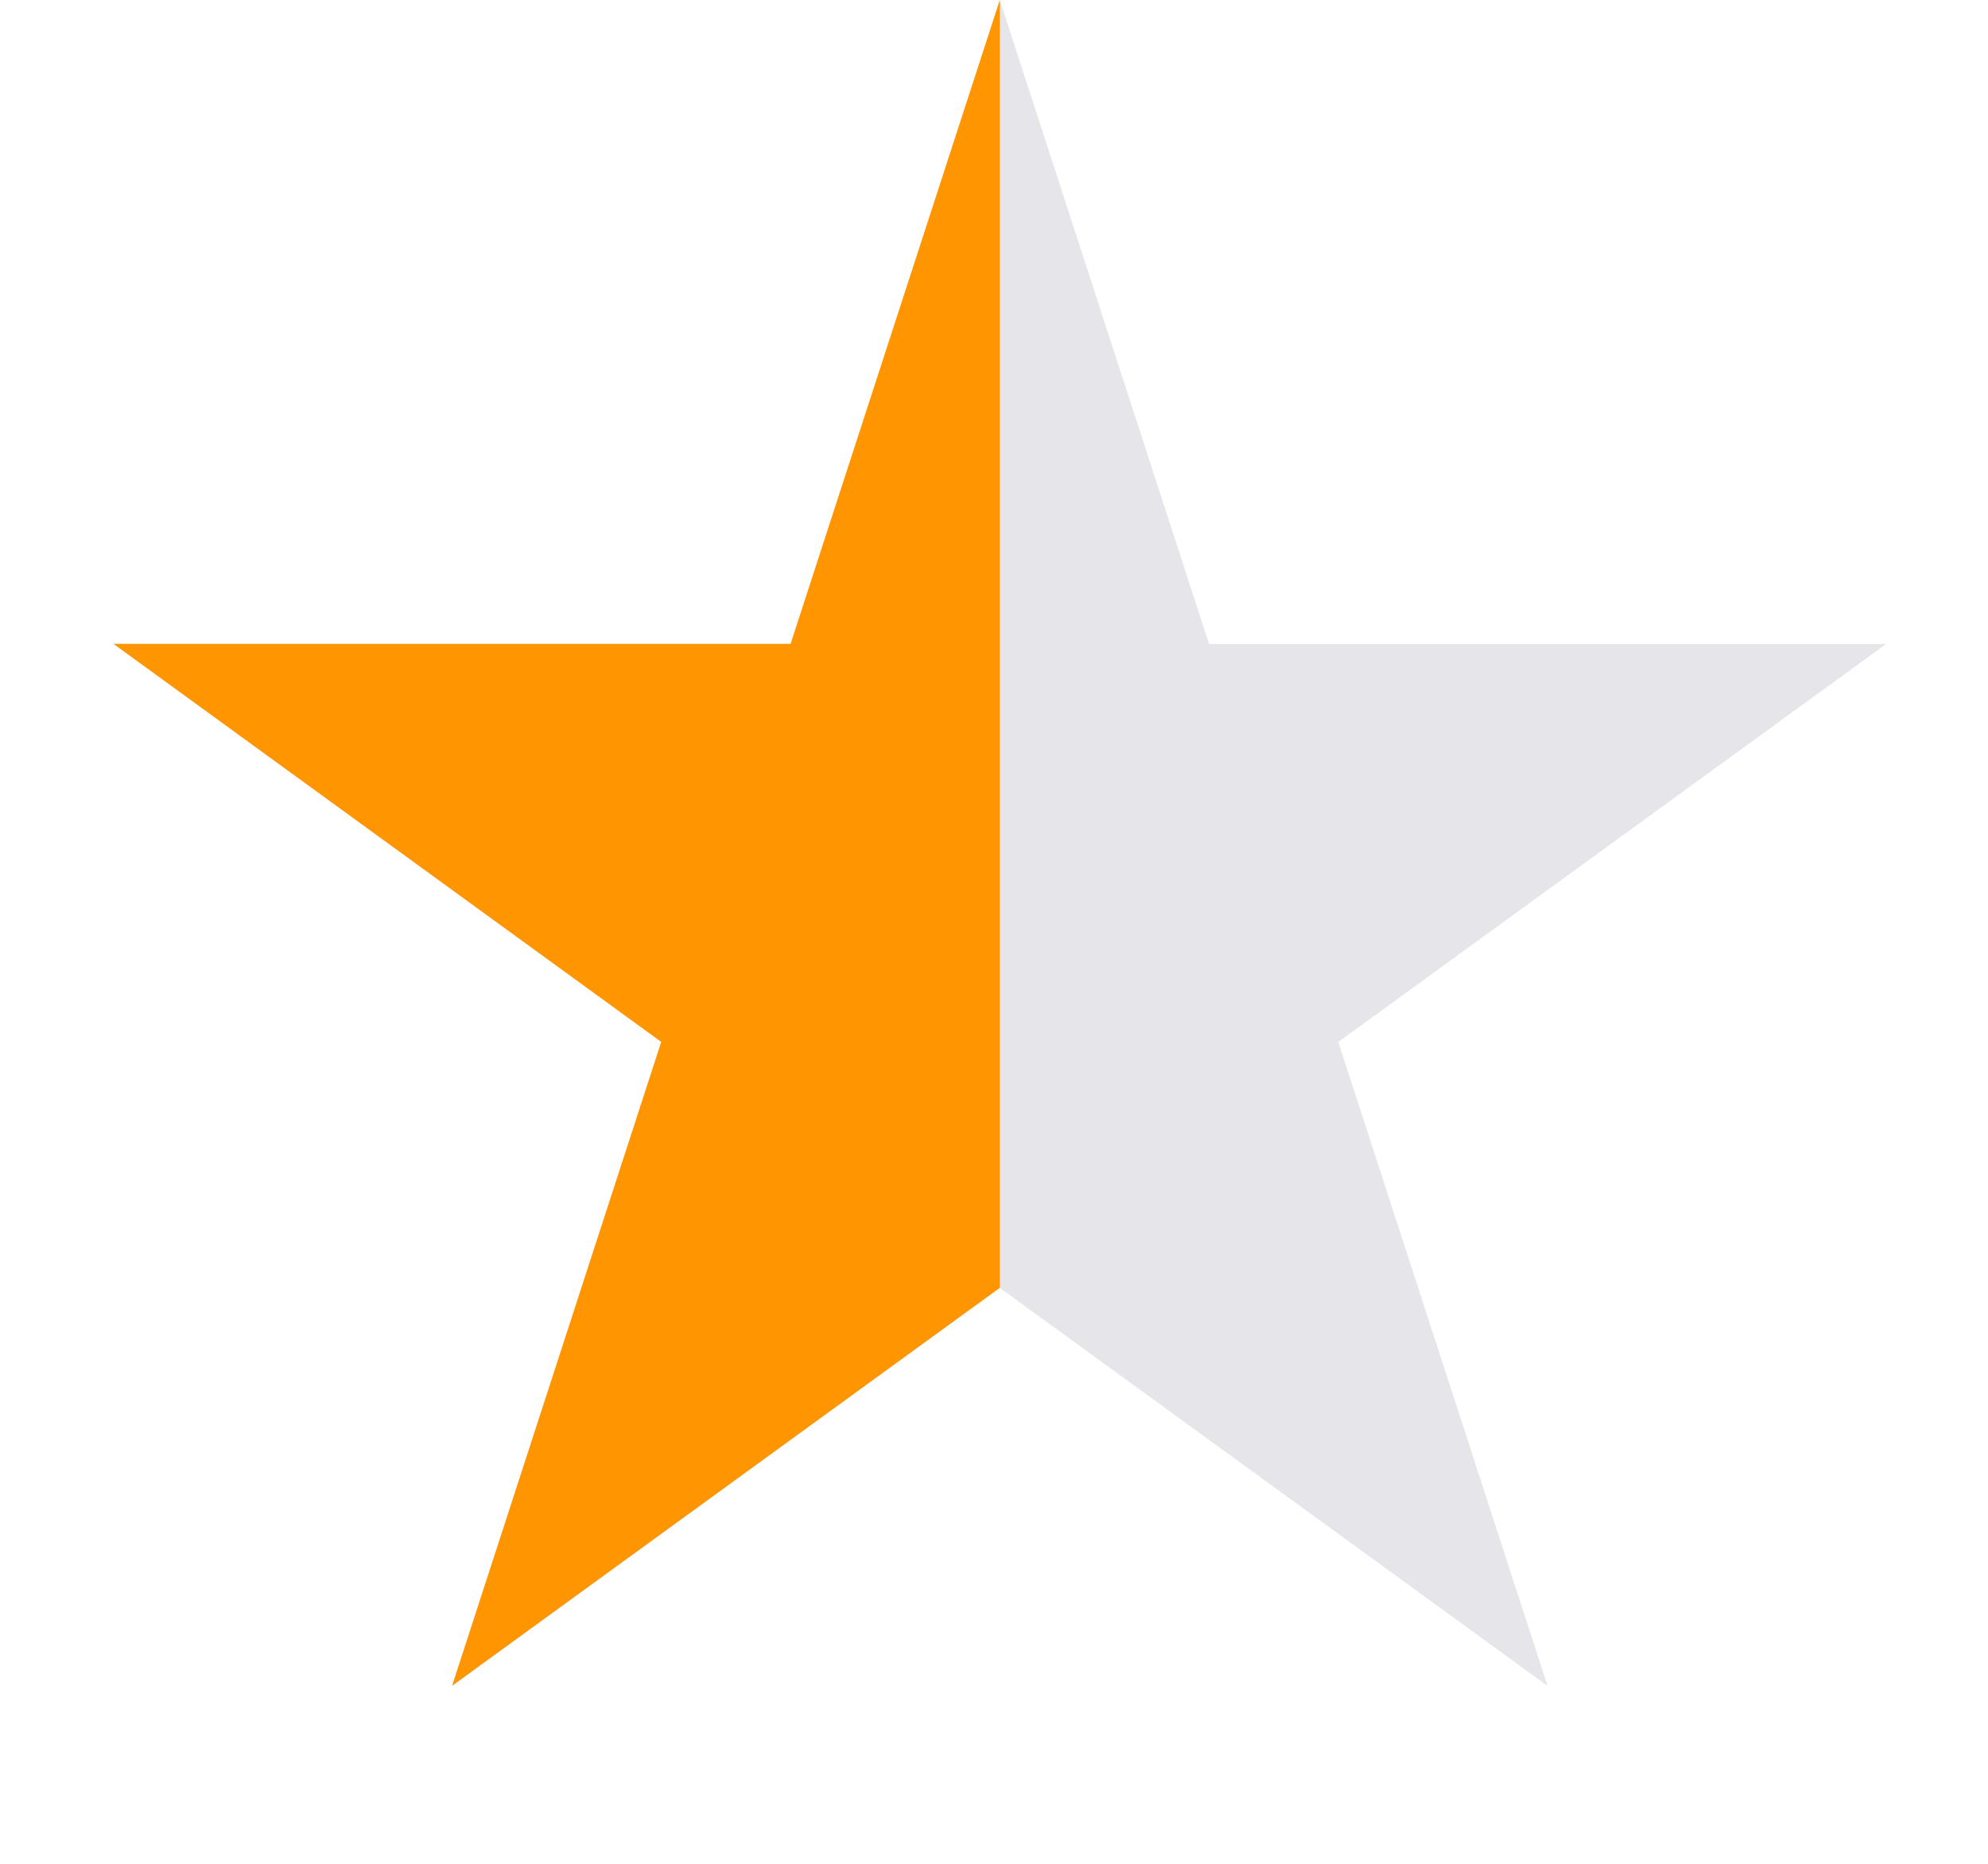
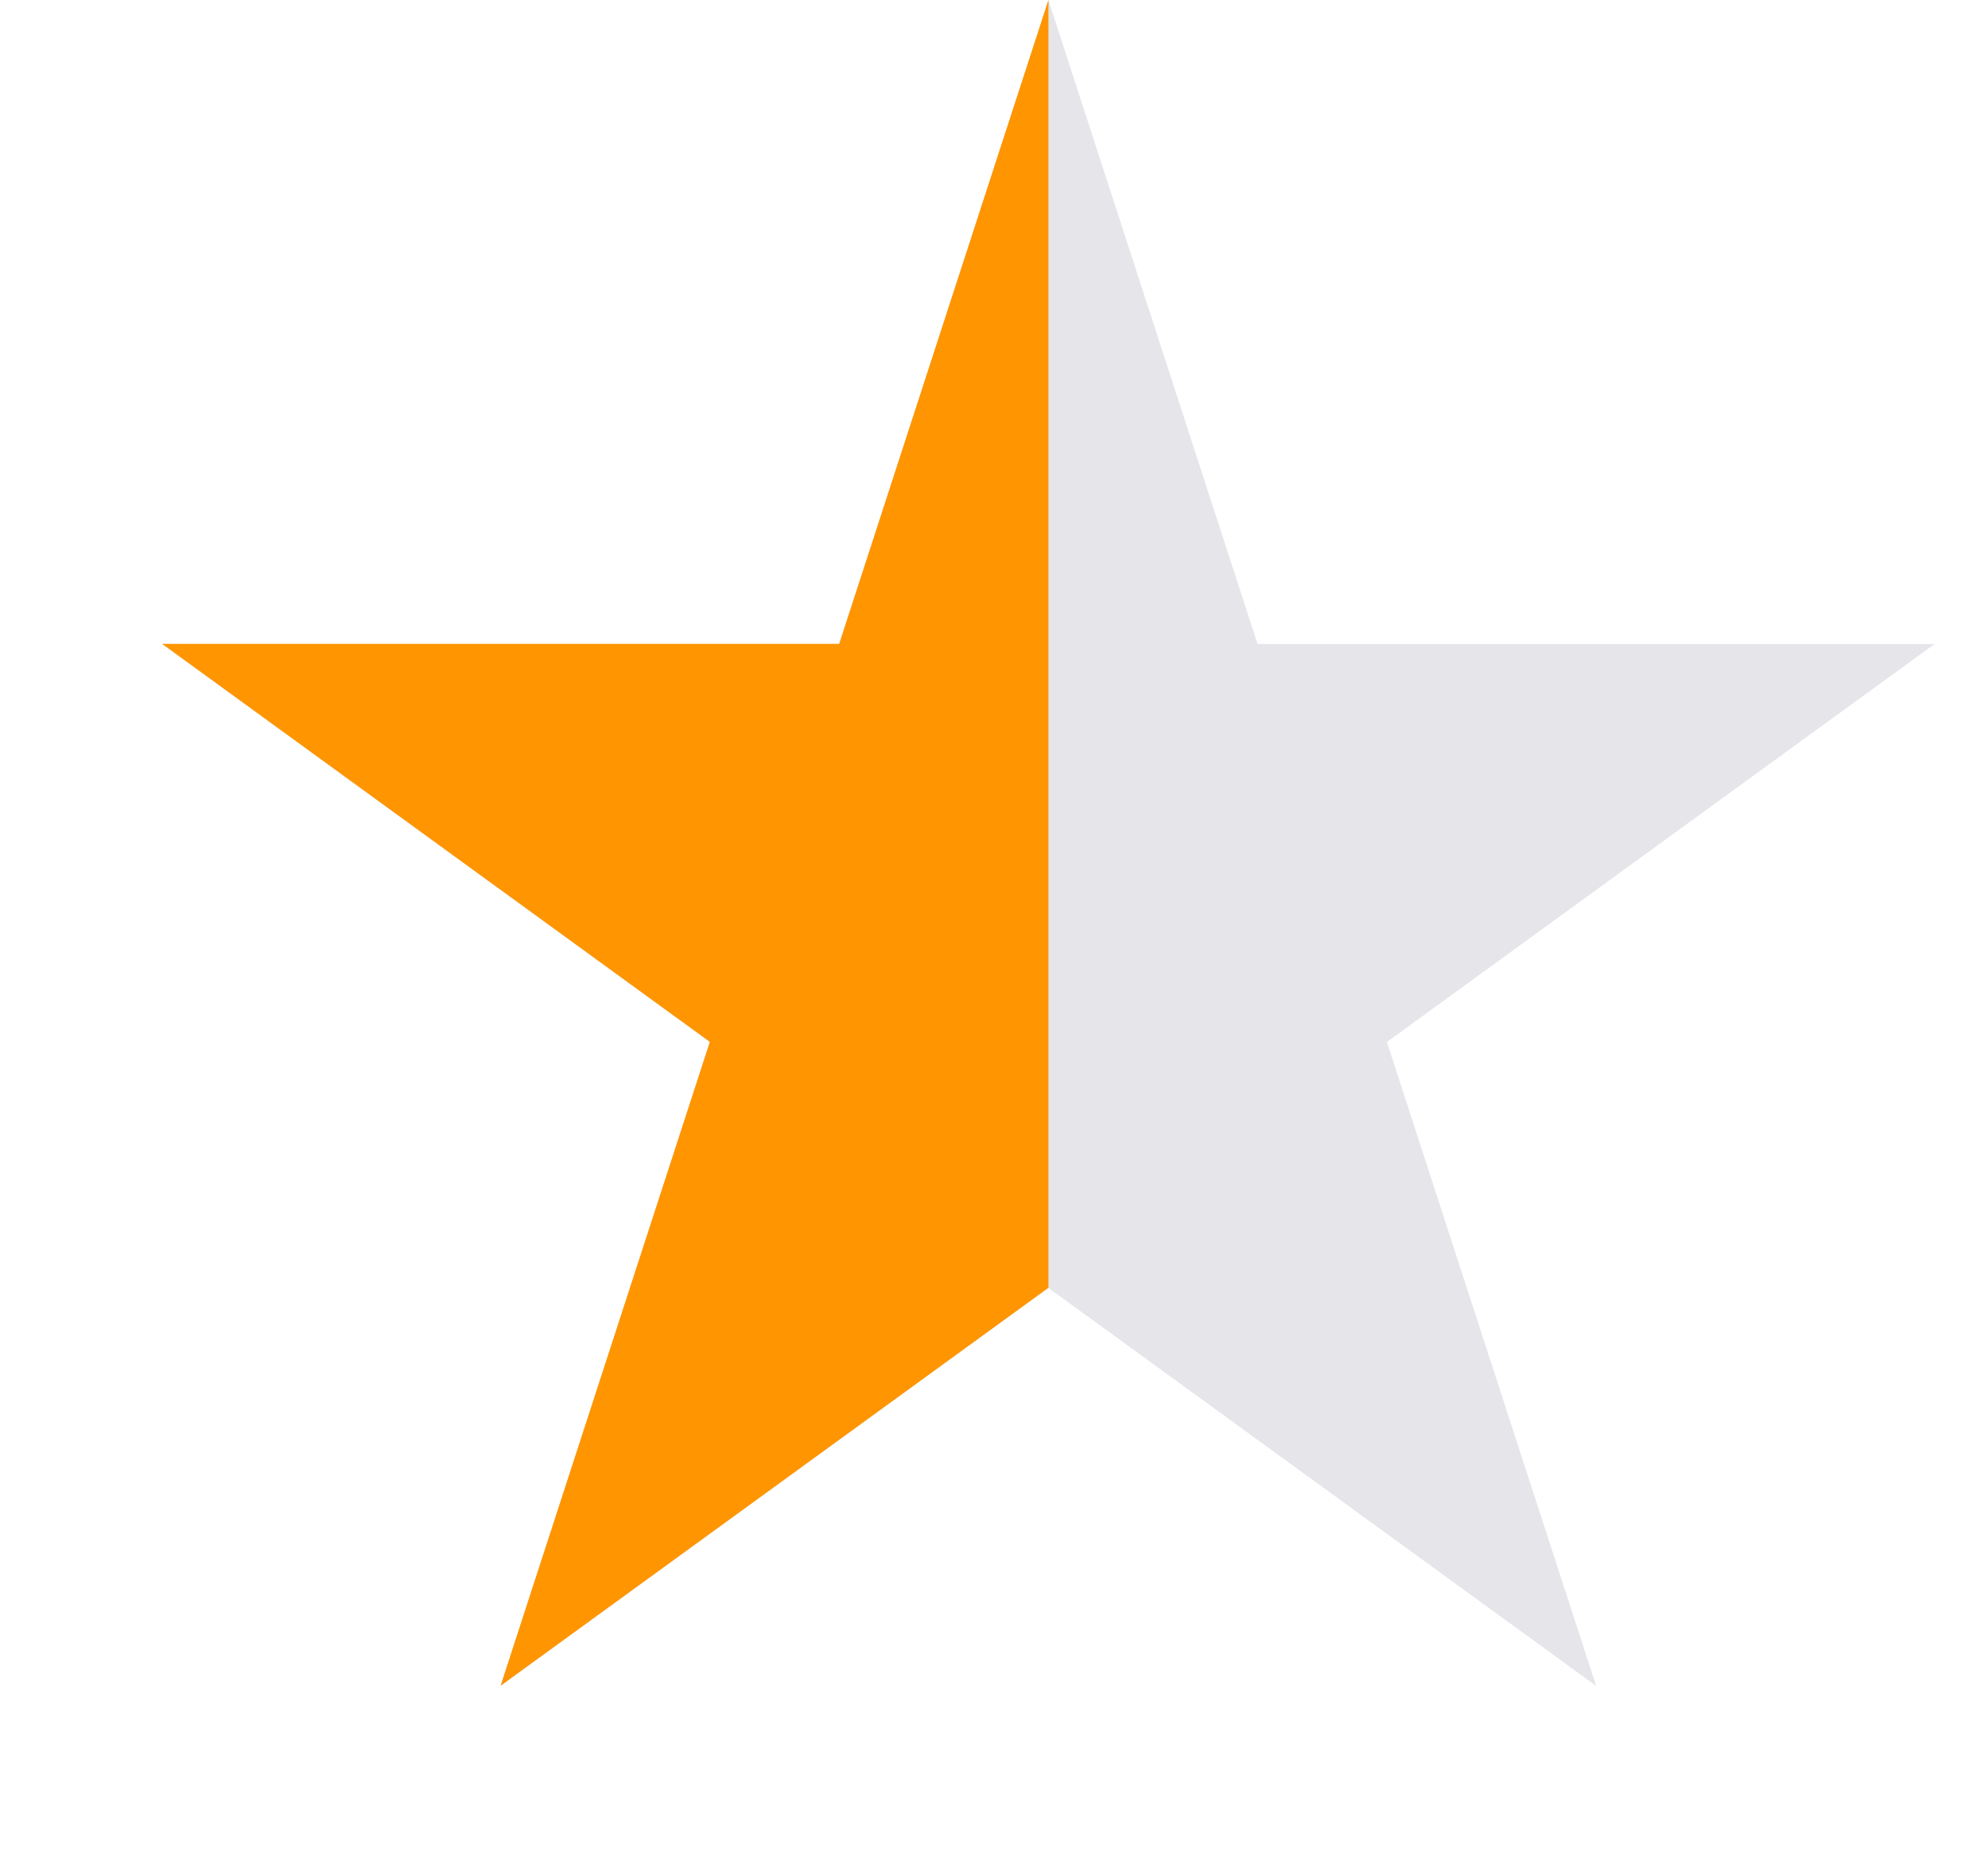
<svg xmlns="http://www.w3.org/2000/svg" width="16" height="15" viewBox="0 0 16 15" fill="none">
-   <path d="M8.047 0.001L9.731 5.183H15.18L10.771 8.386L12.455 13.568L8.047 10.365L3.638 13.568L5.322 8.386L0.914 5.183H6.363L8.047 0.001Z" fill="#E5E5EA" />
-   <path d="M3.639 13.567L8.047 10.364V0L6.363 5.182H0.914L5.322 8.385L3.639 13.567Z" fill="#FF9500" />
+   <path d="M8.438 0.001L10.121 5.183H15.57L11.162 8.386L12.846 13.568L8.438 10.365L4.029 13.568L5.713 8.386L1.305 5.183H6.754L8.438 0.001Z" fill="#E5E5EA" />
+   <path d="M4.029 13.567L8.438 10.364V0L6.754 5.182H1.305L5.713 8.385L4.029 13.567Z" fill="#FF9500" />
</svg>
